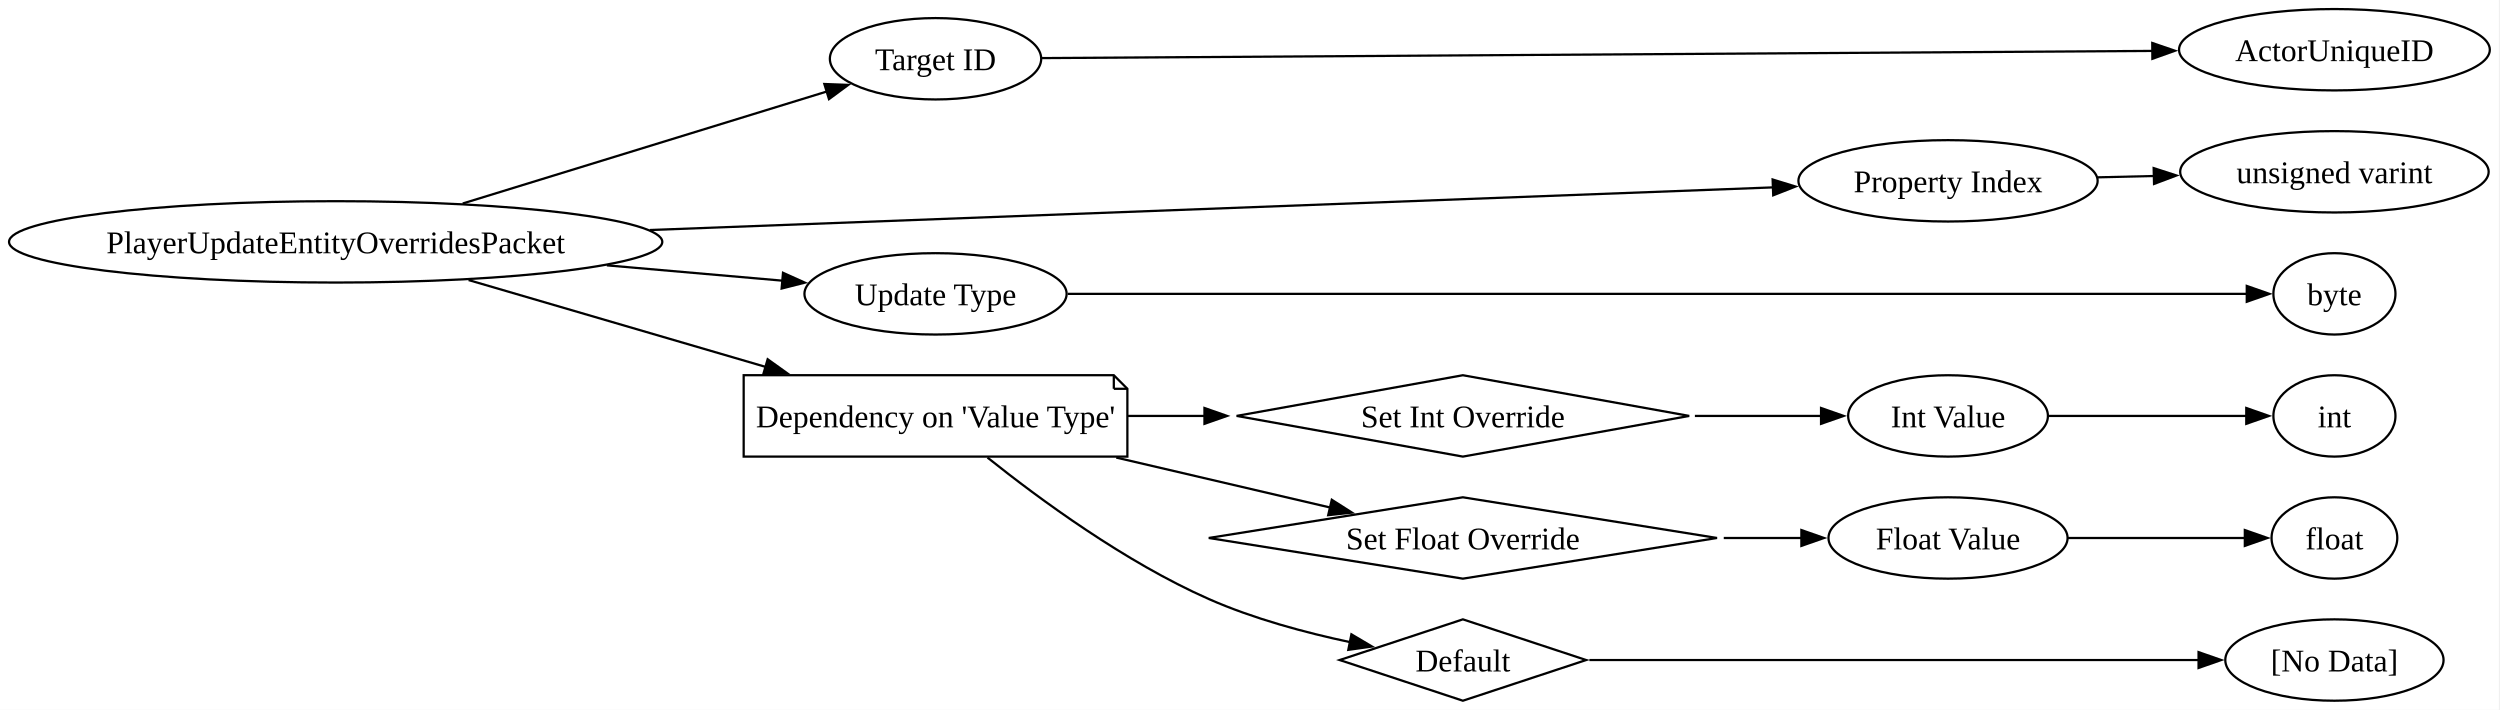
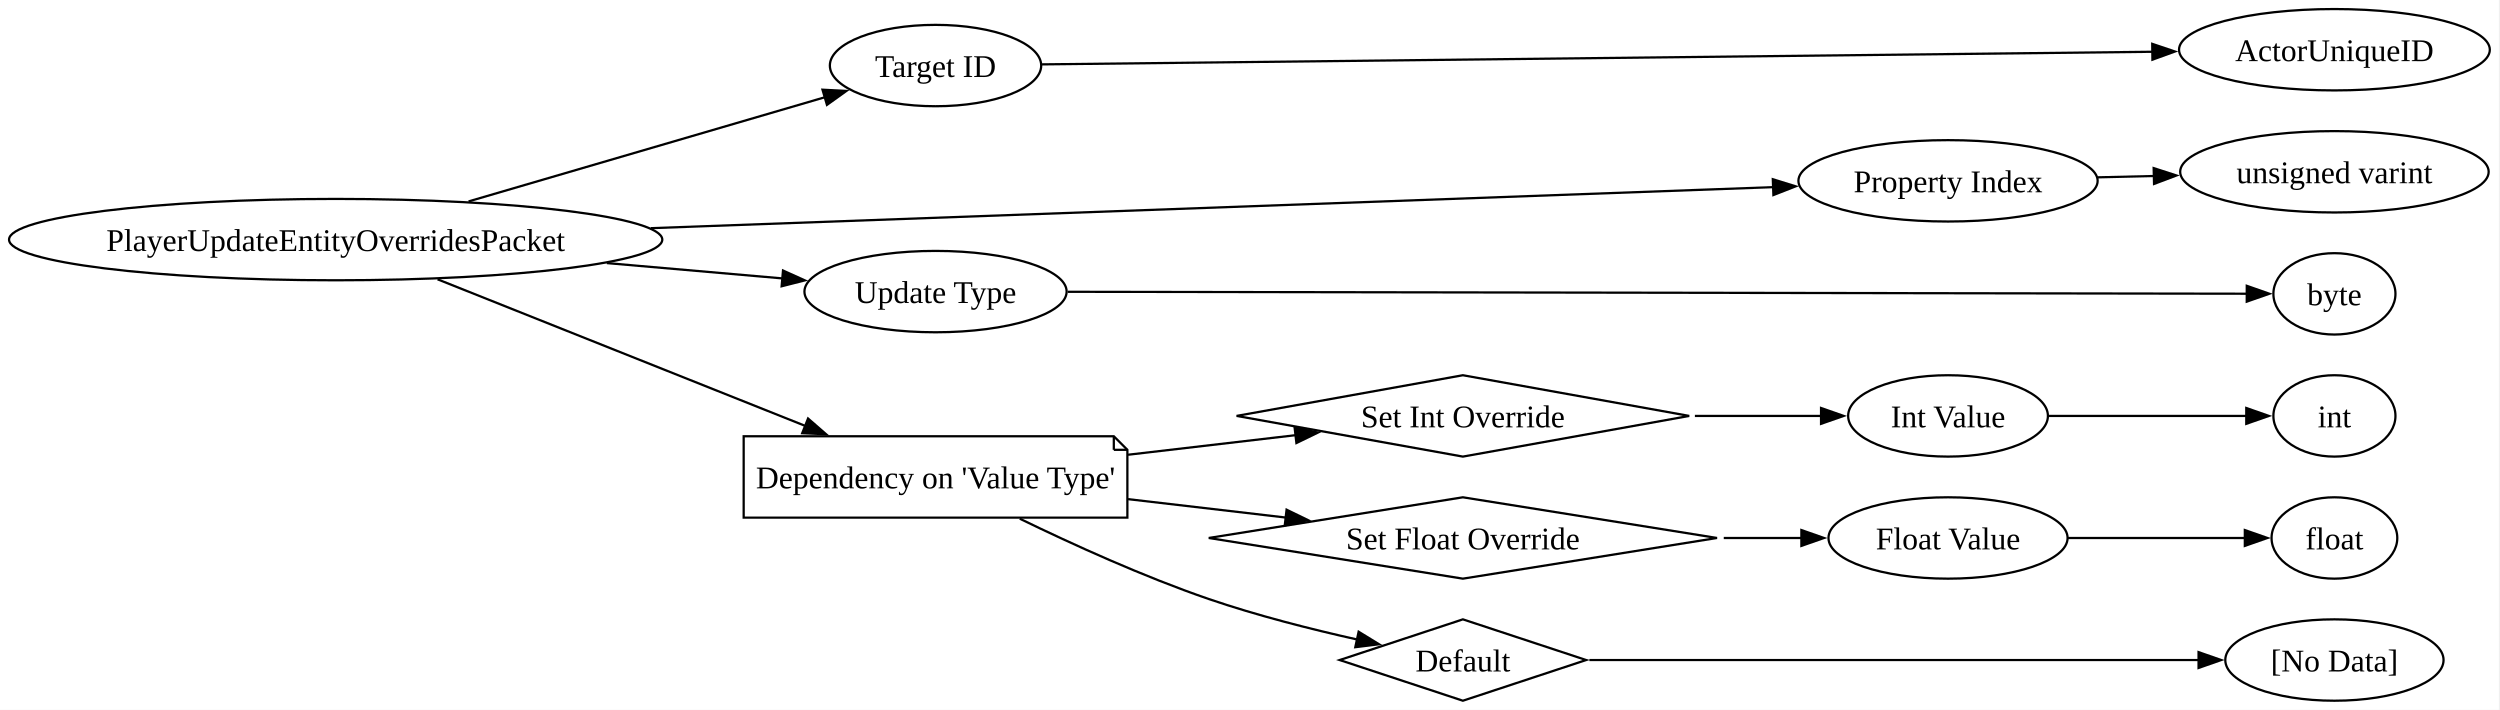
<svg xmlns="http://www.w3.org/2000/svg" width="1106pt" height="314pt" viewBox="0.00 0.00 1106.00 314.00">
  <g id="graph0" class="graph" transform="scale(1 1) rotate(0) translate(4 310)">
    <polygon fill="white" stroke="none" points="-4,4 -4,-310 1101.51,-310 1101.51,4 -4,4" />
    <g id="node1" class="node">
-       <ellipse fill="none" stroke="black" cx="144.5" cy="-203" rx="144.5" ry="18" />
-       <text xml:space="preserve" text-anchor="middle" x="144.5" y="-197.95" font-family="Times New Roman,serif" font-size="14.00">PlayerUpdateEntityOverridesPacket</text>
+       <ellipse fill="none" stroke="black" cx="144.5" cy="-204" rx="144.5" ry="18" />
+       <text xml:space="preserve" text-anchor="middle" x="144.5" y="-198.95" font-family="Times New Roman,serif" font-size="14.00">PlayerUpdateEntityOverridesPacket</text>
    </g>
    <g id="node2" class="node">
-       <ellipse fill="none" stroke="black" cx="409.88" cy="-284" rx="46.75" ry="18" />
-       <text xml:space="preserve" text-anchor="middle" x="409.88" y="-278.95" font-family="Times New Roman,serif" font-size="14.00">Target ID</text>
+       <ellipse fill="none" stroke="black" cx="409.88" cy="-281" rx="46.75" ry="18" />
+       <text xml:space="preserve" text-anchor="middle" x="409.88" y="-275.95" font-family="Times New Roman,serif" font-size="14.00">Target ID</text>
    </g>
    <g id="edge1" class="edge">
-       <path fill="none" stroke="black" d="M200.71,-219.98C248.41,-234.65 316.59,-255.62 361.76,-269.51" />
-       <polygon fill="black" stroke="black" points="360.69,-272.84 371.27,-272.44 362.74,-266.15 360.69,-272.84" />
+       <path fill="none" stroke="black" d="M203.3,-220.9C250.62,-234.73 316.77,-254.07 361.12,-267.04" />
+       <polygon fill="black" stroke="black" points="359.87,-270.32 370.45,-269.77 361.84,-263.6 359.87,-270.32" />
    </g>
    <g id="node4" class="node">
      <ellipse fill="none" stroke="black" cx="857.81" cy="-230" rx="66.19" ry="18" />
      <text xml:space="preserve" text-anchor="middle" x="857.81" y="-224.95" font-family="Times New Roman,serif" font-size="14.00">Property Index</text>
    </g>
    <g id="edge3" class="edge">
-       <path fill="none" stroke="black" d="M283.49,-208.24C431.68,-213.86 661.77,-222.6 780.37,-227.1" />
-       <polygon fill="black" stroke="black" points="780.21,-230.59 790.33,-227.48 780.47,-223.6 780.21,-230.59" />
+       <path fill="none" stroke="black" d="M283.91,-209.06C432.15,-214.48 662.01,-222.88 780.47,-227.21" />
+       <polygon fill="black" stroke="black" points="780.29,-230.71 790.41,-227.57 780.55,-223.71 780.29,-230.71" />
    </g>
    <g id="node6" class="node">
-       <ellipse fill="none" stroke="black" cx="409.88" cy="-180" rx="58" ry="18" />
-       <text xml:space="preserve" text-anchor="middle" x="409.88" y="-174.95" font-family="Times New Roman,serif" font-size="14.00">Update Type</text>
+       <ellipse fill="none" stroke="black" cx="409.88" cy="-181" rx="58" ry="18" />
+       <text xml:space="preserve" text-anchor="middle" x="409.88" y="-175.95" font-family="Times New Roman,serif" font-size="14.00">Update Type</text>
    </g>
    <g id="edge5" class="edge">
-       <path fill="none" stroke="black" d="M264.47,-192.61C291.18,-190.28 318.6,-187.88 342.27,-185.82" />
-       <polygon fill="black" stroke="black" points="342.4,-189.32 352.06,-184.96 341.79,-182.35 342.4,-189.32" />
+       <path fill="none" stroke="black" d="M264.47,-193.61C291.18,-191.28 318.6,-188.88 342.27,-186.82" />
+       <polygon fill="black" stroke="black" points="342.4,-190.32 352.06,-185.96 341.79,-183.35 342.4,-190.32" />
    </g>
    <g id="node8" class="node">
-       <polygon fill="none" stroke="black" points="488.75,-144 325,-144 325,-108 494.75,-108 494.75,-138 488.75,-144" />
-       <polyline fill="none" stroke="black" points="488.75,-144 488.75,-138" />
-       <polyline fill="none" stroke="black" points="494.75,-138 488.75,-138" />
-       <text xml:space="preserve" text-anchor="middle" x="409.88" y="-120.95" font-family="Times New Roman,serif" font-size="14.00">Dependency on 'Value Type'</text>
+       <polygon fill="none" stroke="black" points="488.75,-117 325,-117 325,-81 494.75,-81 494.75,-111 488.75,-117" />
+       <polyline fill="none" stroke="black" points="488.75,-117 488.75,-111" />
+       <polyline fill="none" stroke="black" points="494.75,-111 488.75,-111" />
+       <text xml:space="preserve" text-anchor="middle" x="409.88" y="-93.95" font-family="Times New Roman,serif" font-size="14.00">Dependency on 'Value Type'</text>
    </g>
    <g id="edge7" class="edge">
-       <path fill="none" stroke="black" d="M203.3,-186.1C241.94,-174.8 293.13,-159.84 334.77,-147.67" />
-       <polygon fill="black" stroke="black" points="335.61,-151.07 344.23,-144.9 333.65,-144.35 335.61,-151.07" />
+       <path fill="none" stroke="black" d="M189.58,-186.43C234.24,-168.62 303.49,-141.01 352.2,-121.6" />
+       <polygon fill="black" stroke="black" points="353.48,-124.85 361.47,-117.9 350.89,-118.35 353.48,-124.85" />
    </g>
    <g id="node3" class="node">
      <ellipse fill="none" stroke="black" cx="1028.75" cy="-288" rx="68.75" ry="18" />
      <text xml:space="preserve" text-anchor="middle" x="1028.75" y="-282.95" font-family="Times New Roman,serif" font-size="14.00">ActorUniqueID</text>
    </g>
    <g id="edge2" class="edge">
-       <path fill="none" stroke="black" d="M456.99,-284.3C561.52,-284.98 817.55,-286.64 948.22,-287.48" />
-       <polygon fill="black" stroke="black" points="948.16,-290.98 958.19,-287.55 948.21,-283.98 948.16,-290.98" />
+       <path fill="none" stroke="black" d="M456.99,-281.52C561.52,-282.71 817.55,-285.61 948.22,-287.1" />
+       <polygon fill="black" stroke="black" points="948.15,-290.6 958.19,-287.21 948.23,-283.6 948.15,-290.6" />
    </g>
    <g id="node5" class="node">
      <ellipse fill="none" stroke="black" cx="1028.75" cy="-234" rx="68.24" ry="18" />
      <text xml:space="preserve" text-anchor="middle" x="1028.75" y="-228.95" font-family="Times New Roman,serif" font-size="14.00">unsigned varint</text>
    </g>
    <g id="edge4" class="edge">
      <path fill="none" stroke="black" d="M924.13,-231.55C932.3,-231.74 940.72,-231.94 949.07,-232.14" />
      <polygon fill="black" stroke="black" points="948.78,-235.63 958.86,-232.37 948.95,-228.63 948.78,-235.63" />
    </g>
    <g id="node7" class="node">
      <ellipse fill="none" stroke="black" cx="1028.75" cy="-180" rx="27" ry="18" />
      <text xml:space="preserve" text-anchor="middle" x="1028.75" y="-174.95" font-family="Times New Roman,serif" font-size="14.00">byte</text>
    </g>
    <g id="edge6" class="edge">
-       <path fill="none" stroke="black" d="M468.36,-180C593.08,-180 885.69,-180 990,-180" />
-       <polygon fill="black" stroke="black" points="989.97,-183.5 999.97,-180 989.97,-176.5 989.97,-183.5" />
+       <path fill="none" stroke="black" d="M468.36,-180.91C593.08,-180.7 885.69,-180.23 990,-180.06" />
+       <polygon fill="black" stroke="black" points="989.97,-183.56 999.97,-180.05 989.96,-176.56 989.97,-183.56" />
    </g>
    <g id="node9" class="node">
      <polygon fill="none" stroke="black" points="643.18,-144 543.06,-126 643.18,-108 743.31,-126 643.18,-144" />
      <text xml:space="preserve" text-anchor="middle" x="643.18" y="-120.95" font-family="Times New Roman,serif" font-size="14.00">Set Int Override</text>
    </g>
    <g id="edge8" class="edge">
-       <path fill="none" stroke="black" d="M495.04,-126C506.08,-126 517.54,-126 528.97,-126" />
-       <polygon fill="black" stroke="black" points="528.85,-129.5 538.85,-126 528.85,-122.5 528.85,-129.5" />
+       <path fill="none" stroke="black" d="M495.04,-108.82C519.35,-111.66 545.67,-114.73 569.24,-117.49" />
+       <polygon fill="black" stroke="black" points="568.72,-120.95 579.06,-118.63 569.53,-114 568.72,-120.95" />
    </g>
    <g id="node12" class="node">
      <polygon fill="none" stroke="black" points="643.18,-90 530.75,-72 643.18,-54 755.61,-72 643.18,-90" />
      <text xml:space="preserve" text-anchor="middle" x="643.18" y="-66.95" font-family="Times New Roman,serif" font-size="14.00">Set Float Override</text>
    </g>
    <g id="edge11" class="edge">
-       <path fill="none" stroke="black" d="M489.83,-107.57C520.91,-100.31 555.94,-92.13 584.56,-85.45" />
-       <polygon fill="black" stroke="black" points="585.18,-88.9 594.12,-83.22 583.59,-82.09 585.18,-88.9" />
+       <path fill="none" stroke="black" d="M495.04,-89.18C517.91,-86.51 542.56,-83.63 565.03,-81.01" />
+       <polygon fill="black" stroke="black" points="565.18,-84.51 574.71,-79.88 564.37,-77.56 565.18,-84.51" />
    </g>
    <g id="node15" class="node">
      <polygon fill="none" stroke="black" points="643.18,-36 588.66,-18 643.18,0 697.71,-18 643.18,-36" />
      <text xml:space="preserve" text-anchor="middle" x="643.18" y="-12.95" font-family="Times New Roman,serif" font-size="14.00">Default</text>
    </g>
    <g id="edge14" class="edge">
-       <path fill="none" stroke="black" d="M432.87,-107.57C455.88,-89.17 493.76,-61.34 530.75,-45 550.48,-36.29 573.46,-30.11 593.42,-25.89" />
-       <polygon fill="black" stroke="black" points="593.86,-29.37 602.98,-23.98 592.49,-22.51 593.86,-29.37" />
+       <path fill="none" stroke="black" d="M447.15,-80.53C470.57,-69.15 501.93,-54.89 530.75,-45 551.94,-37.73 576.03,-31.63 596.38,-27.09" />
+       <polygon fill="black" stroke="black" points="597.06,-30.52 606.09,-24.98 595.58,-23.68 597.06,-30.52" />
    </g>
    <g id="node10" class="node">
      <ellipse fill="none" stroke="black" cx="857.81" cy="-126" rx="44.19" ry="18" />
      <text xml:space="preserve" text-anchor="middle" x="857.81" y="-120.95" font-family="Times New Roman,serif" font-size="14.00">Int Value</text>
    </g>
    <g id="edge9" class="edge">
      <path fill="none" stroke="black" d="M745.82,-126C765.08,-126 784.55,-126 801.68,-126" />
      <polygon fill="black" stroke="black" points="801.63,-129.5 811.63,-126 801.63,-122.5 801.63,-129.5" />
    </g>
    <g id="node11" class="node">
      <ellipse fill="none" stroke="black" cx="1028.75" cy="-126" rx="27" ry="18" />
      <text xml:space="preserve" text-anchor="middle" x="1028.75" y="-120.95" font-family="Times New Roman,serif" font-size="14.00">int</text>
    </g>
    <g id="edge10" class="edge">
      <path fill="none" stroke="black" d="M902.32,-126C929.45,-126 964.02,-126 989.99,-126" />
      <polygon fill="black" stroke="black" points="989.75,-129.5 999.75,-126 989.75,-122.5 989.75,-129.5" />
    </g>
    <g id="node13" class="node">
      <ellipse fill="none" stroke="black" cx="857.81" cy="-72" rx="52.89" ry="18" />
      <text xml:space="preserve" text-anchor="middle" x="857.81" y="-66.95" font-family="Times New Roman,serif" font-size="14.00">Float Value</text>
    </g>
    <g id="edge12" class="edge">
      <path fill="none" stroke="black" d="M758.59,-72C770.48,-72 782.23,-72 793.25,-72" />
      <polygon fill="black" stroke="black" points="792.93,-75.5 802.93,-72 792.93,-68.5 792.93,-75.5" />
    </g>
    <g id="node14" class="node">
      <ellipse fill="none" stroke="black" cx="1028.75" cy="-72" rx="27.81" ry="18" />
      <text xml:space="preserve" text-anchor="middle" x="1028.75" y="-66.95" font-family="Times New Roman,serif" font-size="14.00">float</text>
    </g>
    <g id="edge13" class="edge">
      <path fill="none" stroke="black" d="M910.88,-72C936.14,-72 965.96,-72 989.16,-72" />
      <polygon fill="black" stroke="black" points="989.11,-75.5 999.11,-72 989.11,-68.5 989.11,-75.5" />
    </g>
    <g id="node16" class="node">
      <ellipse fill="none" stroke="black" cx="1028.75" cy="-18" rx="48.28" ry="18" />
      <text xml:space="preserve" text-anchor="middle" x="1028.75" y="-12.95" font-family="Times New Roman,serif" font-size="14.00">[No Data]</text>
    </g>
    <g id="edge15" class="edge">
      <path fill="none" stroke="black" d="M699.14,-18C770.71,-18 895.34,-18 968.82,-18" />
      <polygon fill="black" stroke="black" points="968.64,-21.5 978.64,-18 968.64,-14.5 968.64,-21.5" />
    </g>
  </g>
</svg>
